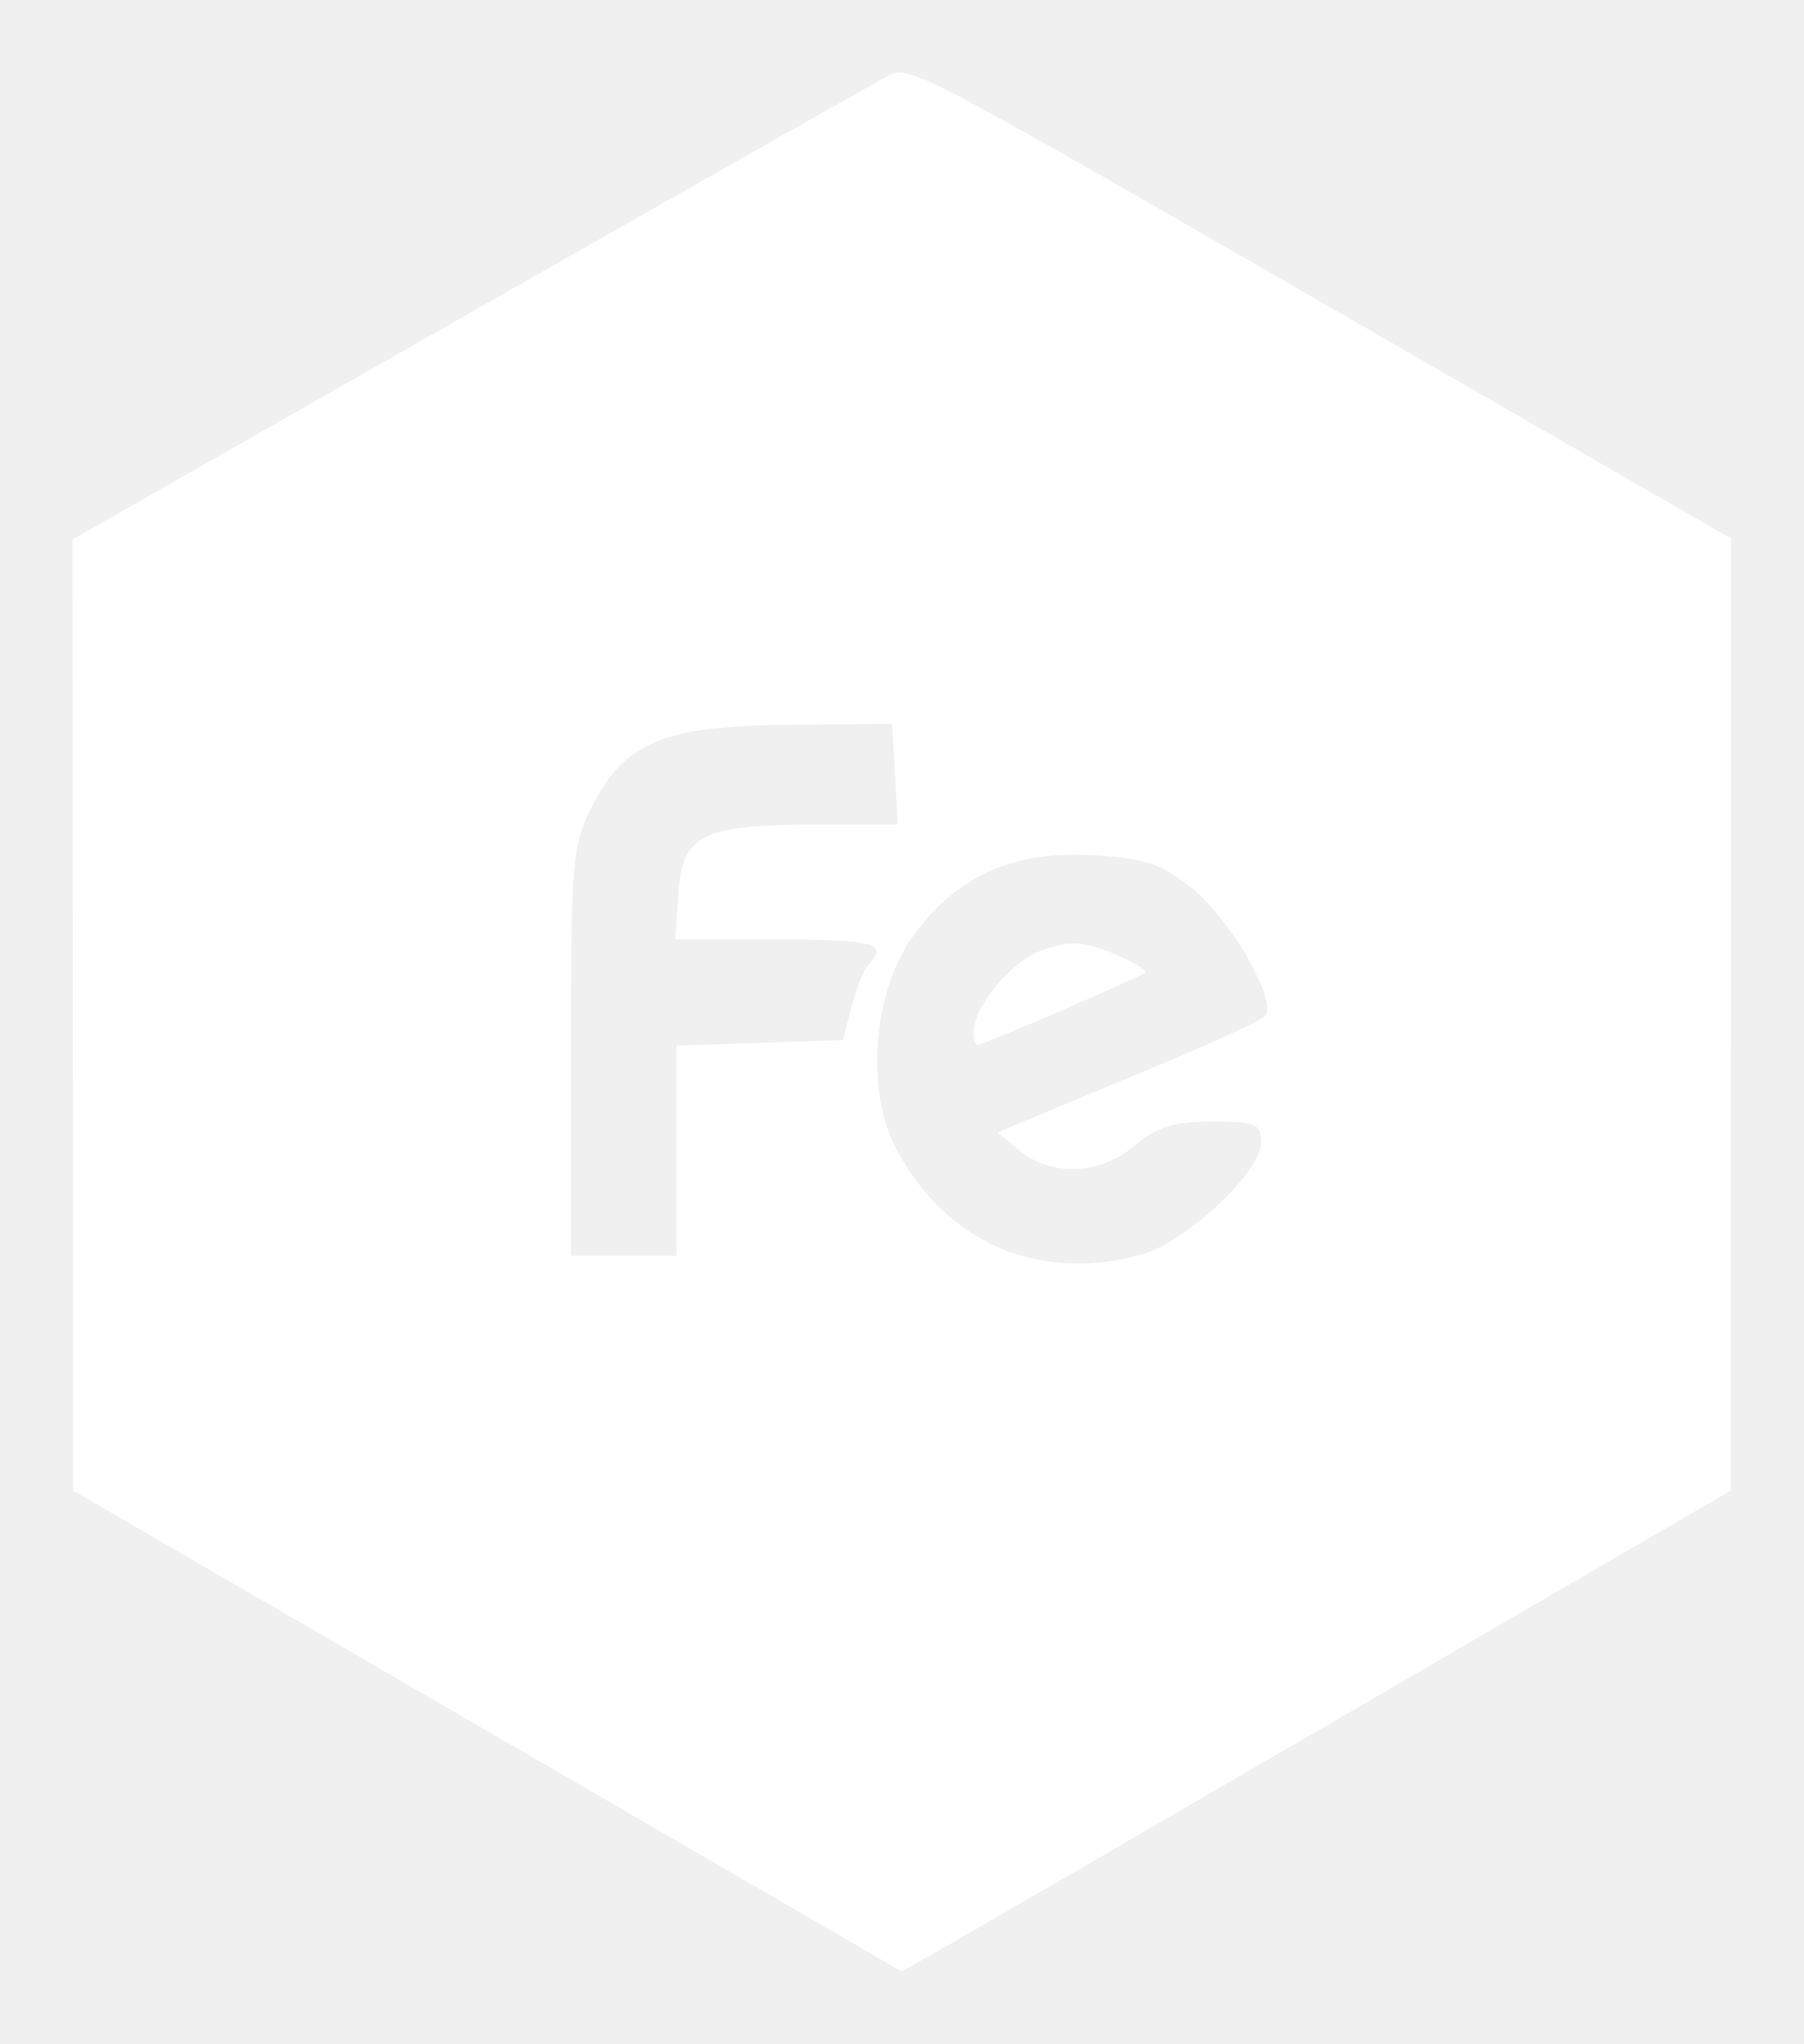
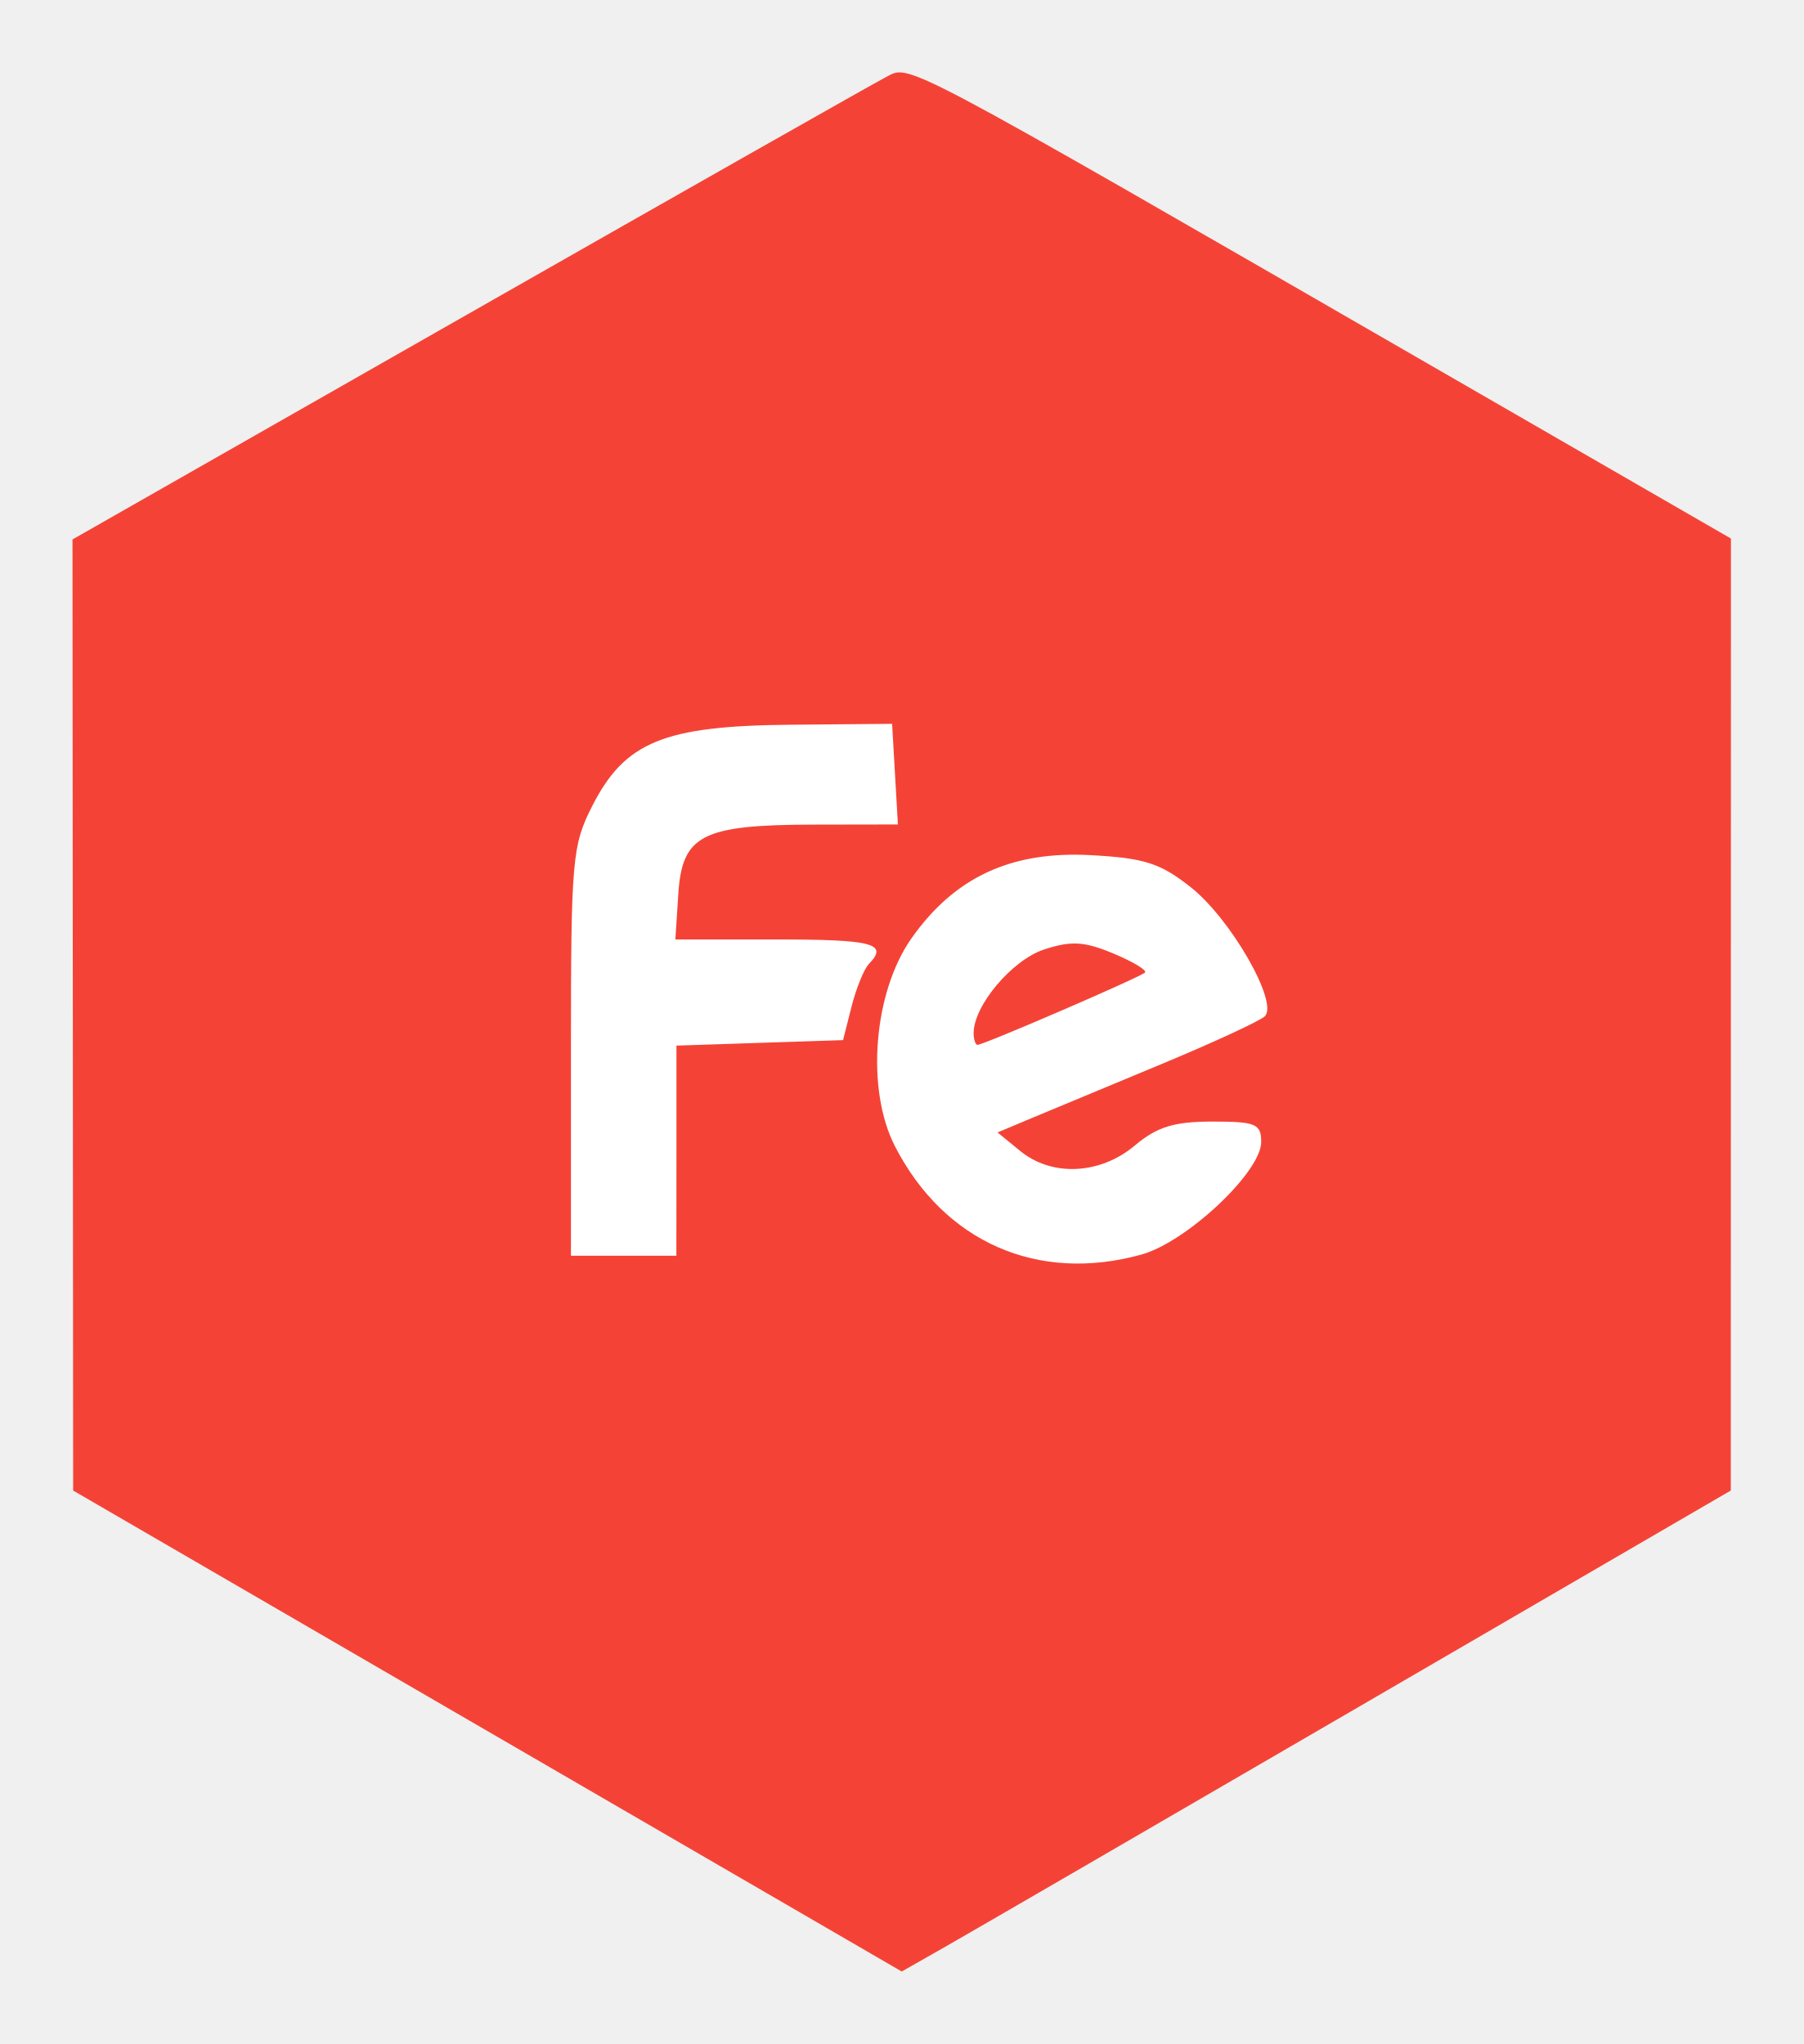
<svg xmlns="http://www.w3.org/2000/svg" width="49.773mm" height="56.426mm" viewBox="0 0 49.773 56.426" version="1.1" id="svg5">
  <defs id="defs2" />
  <g id="layer1" transform="translate(-78.35009,-105.6352)">
-     <path style="fill:#ffffff;stroke-width:0.265" d="m 91.803,153.422 -11.434,-6.639 -0.009,-13.128 -0.009,-13.128 10.914,-6.221 c 6.003,-3.421 11.191,-6.363 11.53,-6.538 0.691,-0.356 0.139,-0.648 15.325,8.115 l 8.004,4.619 -0.002,13.14 -0.002,13.14 -10.235,5.953 c -5.629,3.274 -10.778,6.262 -11.441,6.639 l -1.206,0.686 z m 18.048,-13.153 c 1.25,-0.347 3.308,-2.281 3.308,-3.108 0,-0.502 -0.149,-0.564 -1.351,-0.564 -1.055,0 -1.523,0.145 -2.137,0.661 -0.957,0.805 -2.287,0.868 -3.164,0.15 l -0.625,-0.511 0.926,-0.389 c 0.509,-0.214 2.117,-0.883 3.572,-1.487 1.455,-0.604 2.751,-1.204 2.88,-1.332 0.381,-0.38 -0.937,-2.681 -2.035,-3.553 -0.849,-0.674 -1.285,-0.814 -2.778,-0.894 -2.19,-0.117 -3.751,0.608 -4.938,2.293 -1.055,1.498 -1.267,4.169 -0.457,5.746 1.36,2.645 3.943,3.78 6.798,2.988 z m -4.628,-6.12 c 0.002,-0.757 1.059,-2.01 1.94,-2.301 0.75,-0.247 1.11,-0.227 1.913,0.108 0.544,0.227 0.938,0.464 0.876,0.527 -0.128,0.128 -4.453,1.996 -4.622,1.996 -0.06,0 -0.108,-0.149 -0.108,-0.331 z m -8.203,3.251 v -2.9 l 2.299,-0.076 2.299,-0.076 0.235,-0.926 c 0.129,-0.509 0.345,-1.039 0.479,-1.177 0.545,-0.562 0.12,-0.675 -2.549,-0.675 h -2.793 l 0.081,-1.25 c 0.105,-1.635 0.651,-1.915 3.732,-1.921 l 2.329,-0.004 -0.08,-1.389 -0.08,-1.389 -2.816,0.025 c -3.477,0.031 -4.555,0.472 -5.453,2.229 -0.562,1.1 -0.595,1.478 -0.595,6.798 v 5.632 h 1.455 1.455 z" id="path836" />
+     <rect style="fill:#ffffff;fill-opacity:1;stroke:none;stroke-width:6;stroke-linecap:round;stroke-linejoin:round" id="rect885" width="27.981" height="25.603" x="89.323" y="120.814" />
+     <path style="fill:#f44336;stroke-width:0.265;fill-opacity:1" d="m 91.803,153.422 -11.434,-6.639 -0.009,-13.128 -0.009,-13.128 10.914,-6.221 c 6.003,-3.421 11.191,-6.363 11.53,-6.538 0.691,-0.356 0.139,-0.648 15.325,8.115 l 8.004,4.619 -0.002,13.14 -0.002,13.14 -10.235,5.953 c -5.629,3.274 -10.778,6.262 -11.441,6.639 l -1.206,0.686 z m 18.048,-13.153 c 1.25,-0.347 3.308,-2.281 3.308,-3.108 0,-0.502 -0.149,-0.564 -1.351,-0.564 -1.055,0 -1.523,0.145 -2.137,0.661 -0.957,0.805 -2.287,0.868 -3.164,0.15 l -0.625,-0.511 0.926,-0.389 c 0.509,-0.214 2.117,-0.883 3.572,-1.487 1.455,-0.604 2.751,-1.204 2.88,-1.332 0.381,-0.38 -0.937,-2.681 -2.035,-3.553 -0.849,-0.674 -1.285,-0.814 -2.778,-0.894 -2.19,-0.117 -3.751,0.608 -4.938,2.293 -1.055,1.498 -1.267,4.169 -0.457,5.746 1.36,2.645 3.943,3.78 6.798,2.988 z m -4.628,-6.12 c 0.002,-0.757 1.059,-2.01 1.94,-2.301 0.75,-0.247 1.11,-0.227 1.913,0.108 0.544,0.227 0.938,0.464 0.876,0.527 -0.128,0.128 -4.453,1.996 -4.622,1.996 -0.06,0 -0.108,-0.149 -0.108,-0.331 z m -8.203,3.251 v -2.9 l 2.299,-0.076 2.299,-0.076 0.235,-0.926 c 0.129,-0.509 0.345,-1.039 0.479,-1.177 0.545,-0.562 0.12,-0.675 -2.549,-0.675 h -2.793 l 0.081,-1.25 c 0.105,-1.635 0.651,-1.915 3.732,-1.921 l 2.329,-0.004 -0.08,-1.389 -0.08,-1.389 -2.816,0.025 c -3.477,0.031 -4.555,0.472 -5.453,2.229 -0.562,1.1 -0.595,1.478 -0.595,6.798 v 5.632 h 1.455 1.455 z" id="path836" />
  </g>
</svg>
